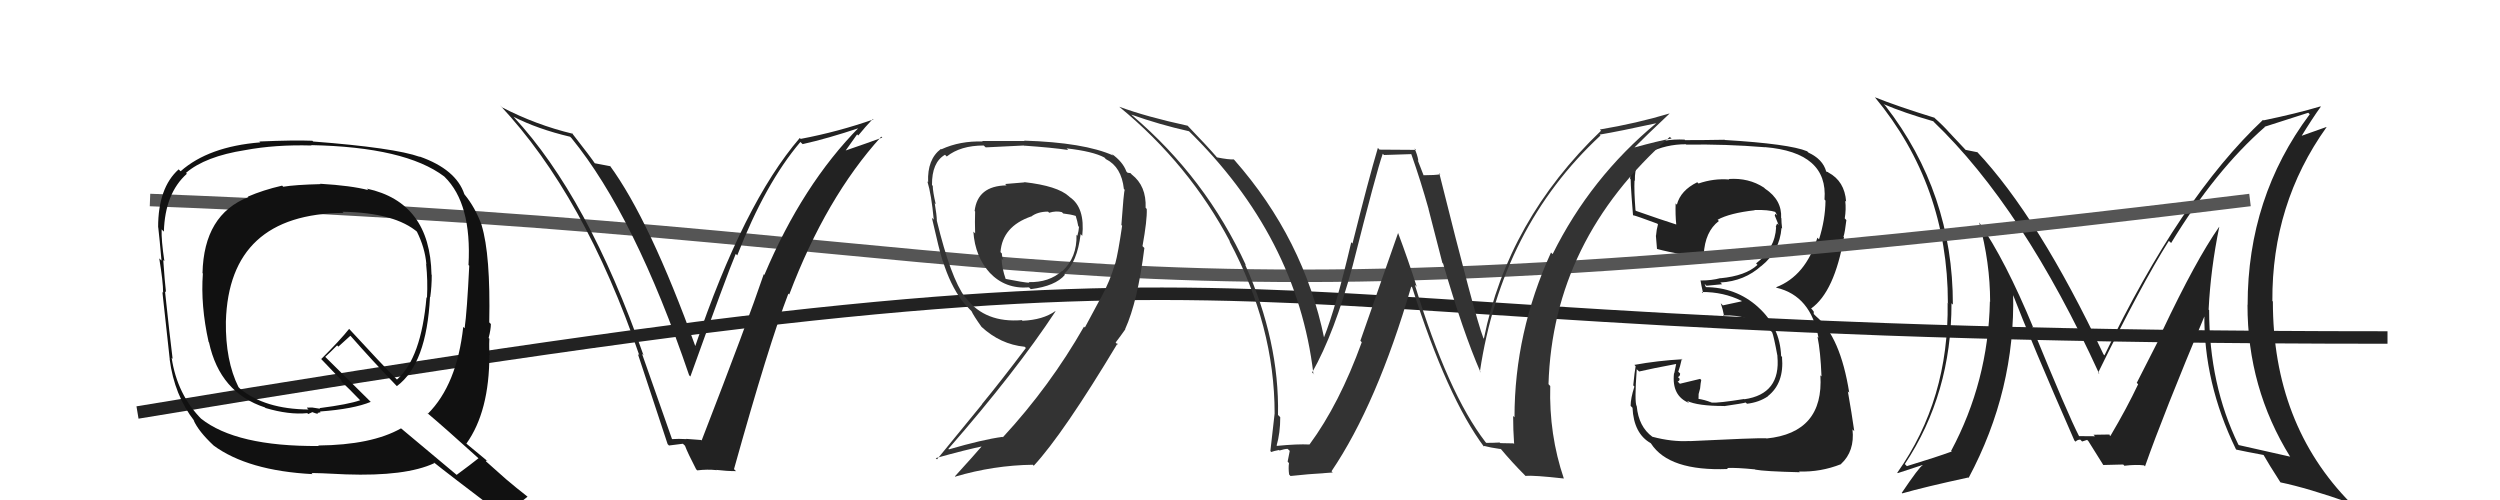
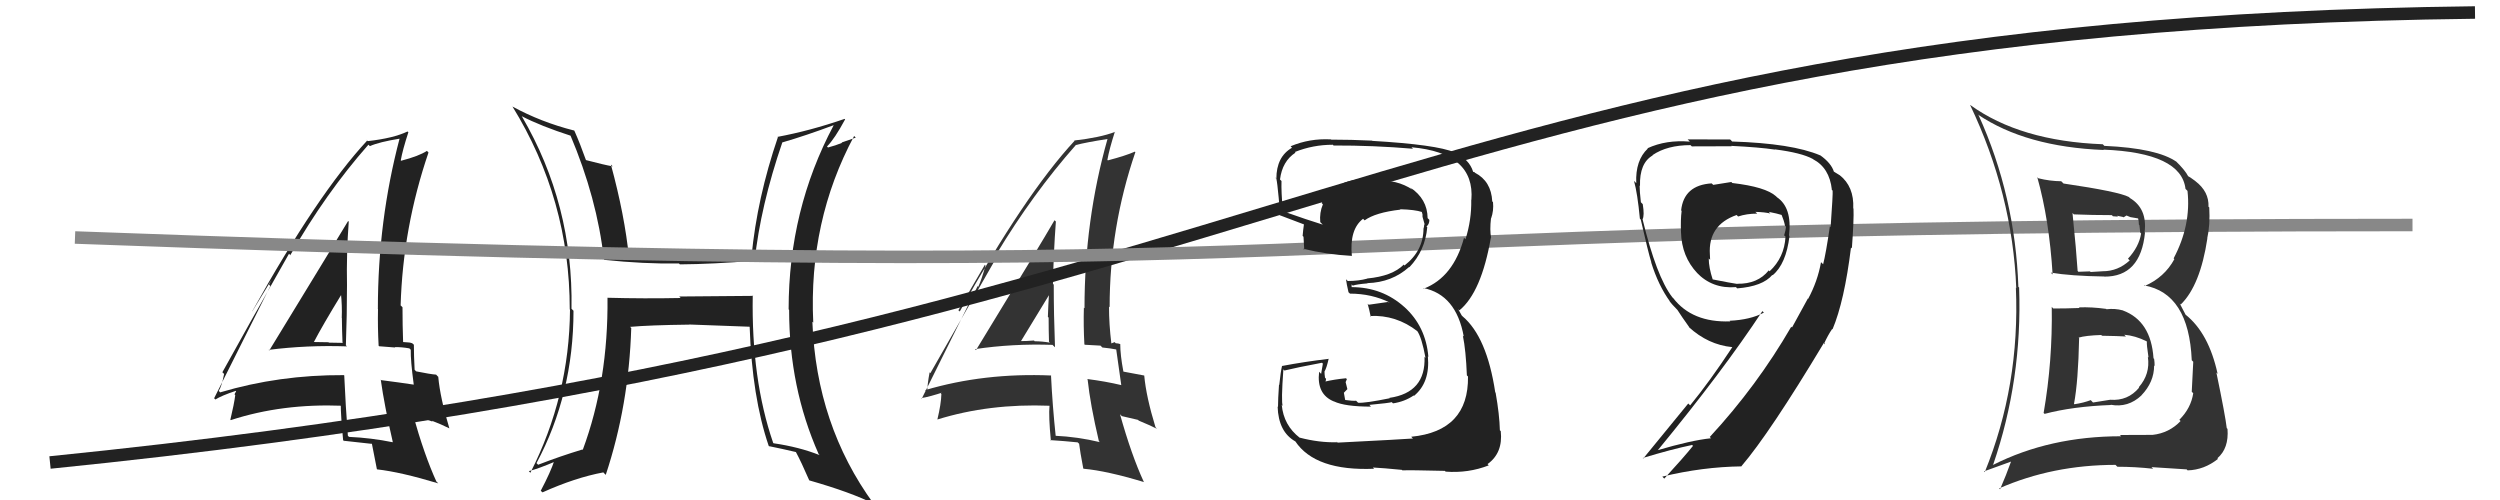
<svg xmlns="http://www.w3.org/2000/svg" width="200" height="40" viewBox="0,0,200,40">
-   <path fill="#222" d="M135.29 35.41L135.32 35.44L135.16 35.28Q133.76 35.36 132.19 34.94L132.34 35.08L132.20 34.95Q131.09 34.14 130.94 32.50L130.84 32.40L130.93 32.49Q130.75 32.16 130.94 29.53L130.98 29.58L131.13 29.72Q132.11 29.49 134.13 29.11L134.10 29.08L133.94 29.87L133.92 29.86Q133.72 31.67 135.13 32.24L134.98 32.09L134.96 32.07Q135.82 32.48 137.92 32.48L137.90 32.46L137.93 32.49Q139.46 32.27 139.65 32.20L139.74 32.28L139.76 32.30Q140.72 32.19 141.44 31.70L141.35 31.60L141.43 31.69Q142.75 30.65 142.56 28.56L142.63 28.62L142.49 28.48Q142.40 26.15 140.66 24.58L140.70 24.62L140.63 24.55Q138.87 22.97 136.40 22.97L136.51 23.08L136.37 22.71L136.52 22.86Q136.90 22.82 137.77 22.74L137.68 22.65L137.63 22.60Q139.55 22.50 140.92 21.26L141.00 21.34L140.92 21.27Q142.37 20.10 142.52 18.24L142.48 18.20L142.57 18.28Q142.51 17.80 142.51 17.46L142.66 17.62L142.49 17.44Q142.57 16.00 141.20 15.09L141.18 15.07L141.12 15.01Q139.90 14.21 138.30 14.32L138.33 14.35L138.33 14.36Q137.10 14.26 135.88 14.68L135.96 14.76L135.78 14.58Q134.45 15.23 134.15 16.37L134.21 16.44L134.05 16.27Q134.02 17.20 134.10 17.96L133.97 17.83L134.10 17.96Q132.93 17.59 130.88 16.87L130.91 16.90L130.84 16.83Q130.72 15.27 130.76 14.43L130.74 14.42L130.79 14.47Q130.75 12.79 131.82 12.10L131.92 12.21L131.93 12.22Q133.27 11.54 134.87 11.54L134.99 11.66L134.90 11.57Q138.05 11.52 141.21 11.78L141.20 11.78L141.19 11.77Q146.26 12.19 145.96 15.96L145.97 15.97L146.04 16.05Q146.02 17.59 145.52 19.15L145.35 18.97L145.39 19.02Q144.45 22.07 142.09 22.98L142.09 22.99L142.13 23.02Q144.87 23.67 145.48 27.02L145.44 26.98L145.40 26.94Q145.64 28.10 145.72 30.11L145.68 30.08L145.63 30.02Q145.92 34.62 141.32 35.08L141.20 34.96L141.30 35.06Q140.47 35.03 135.17 35.29ZM140.35 37.50L140.50 37.65L140.42 37.57Q141.13 37.71 143.98 37.78L143.86 37.66L143.92 37.72Q145.65 37.78 147.29 37.13L147.26 37.10L147.28 37.12Q148.39 36.10 148.20 34.35L148.37 34.52L148.34 34.49Q148.14 33.07 147.83 31.32L147.80 31.28L147.94 31.42Q147.23 26.94 145.29 25.31L145.10 25.12L145.10 24.93L144.98 24.77L144.89 24.68Q146.76 23.35 147.52 18.97L147.51 18.97L147.48 18.94Q147.60 18.56 147.71 17.61L147.63 17.52L147.58 17.47Q147.70 16.75 147.62 16.06L147.64 16.08L147.69 16.13Q147.57 14.49 146.27 13.80L146.21 13.75L146.15 13.76L146.09 13.70Q145.82 12.74 144.68 12.21L144.68 12.21L144.57 12.10Q143.14 11.51 138.00 11.20L138.02 11.23L137.97 11.18Q136.40 11.21 134.80 11.21L134.66 11.07L134.77 11.17Q133.08 11.08 131.56 11.73L131.64 11.81L131.68 11.85Q130.41 12.56 130.41 14.31L130.38 14.28L130.49 14.39Q130.37 13.86 130.64 17.21L130.71 17.28L130.66 17.22Q130.94 17.28 132.58 17.89L132.69 18.00L132.64 17.94Q132.52 18.36 132.48 18.86L132.52 18.89L132.47 18.84Q132.52 19.39 132.56 19.92L132.57 19.93L132.54 19.91Q134.47 20.43 136.49 20.54L136.42 20.47L136.30 20.36Q136.40 18.52 137.51 17.68L137.34 17.51L137.41 17.58Q138.36 17.05 140.38 16.82L140.30 16.73L140.36 16.80Q141.47 16.77 142.05 16.96L142.08 17.00L141.98 16.90Q142.13 17.12 142.17 17.24L142.03 17.10L141.98 17.24L142.29 18.00L142.17 17.88Q142.10 18.01 142.06 18.16L142.25 18.35L142.09 18.18Q142.01 19.89 140.49 21.07L140.51 21.10L140.60 21.19Q139.65 22.07 137.64 22.26L137.66 22.28L137.63 22.25Q136.94 22.44 136.06 22.44L136.06 22.44L136.04 22.42Q136.09 22.78 136.25 23.46L136.19 23.40L136.15 23.36Q137.88 23.35 139.33 24.07L139.35 24.09L139.27 24.12L137.83 24.43L137.66 24.26Q137.83 24.74 137.94 25.35L137.86 25.26L137.84 25.24Q139.93 25.13 141.65 26.46L141.81 26.62L141.77 26.58Q141.90 26.87 142.20 28.50L142.22 28.52L142.19 28.49Q142.48 31.52 139.55 31.94L139.43 31.83L139.53 31.92Q137.49 32.25 136.92 32.21L136.78 32.06L136.92 32.20Q136.35 31.97 135.81 31.90L135.88 31.96L135.89 31.52L136.01 31.07L136.05 30.69L136.10 30.40L136.01 30.31Q135.19 30.51 134.39 30.70L134.37 30.68L134.21 30.52Q134.37 30.49 134.37 30.30L134.19 30.12L134.23 30.16Q134.41 30.11 134.41 29.88L134.33 29.80L134.26 29.74Q134.39 29.41 134.55 28.69L134.55 28.70L134.60 28.74Q132.61 28.85 130.75 29.19L130.78 29.22L130.85 29.30Q130.77 29.71 130.66 30.83L130.70 30.87L130.75 30.93Q130.45 31.86 130.45 32.47L130.52 32.54L130.60 32.62Q130.70 34.70 132.07 35.46L131.94 35.33L132.08 35.48Q133.52 37.71 138.24 37.52L138.29 37.57L138.16 37.44Q138.88 37.40 140.40 37.55Z" />
-   <path d="M11 33 C113 16,87 27,191 27" stroke="#222" fill="none" />
-   <path fill="#222" d="M177.46 18.08L177.47 18.09L177.53 18.15Q175.67 20.81 173.00 26.45L173.05 26.49L170.94 30.63L171.05 30.74Q170.16 32.63 168.83 34.88L168.76 34.81L168.74 34.79Q169.16 34.74 167.48 34.78L167.64 34.94L167.60 34.90Q167.58 34.89 166.33 34.89L166.37 34.93L166.32 34.88Q165.48 33.28 162.55 26.12L162.63 26.20L162.68 26.25Q160.42 20.79 158.33 17.79L158.29 17.75L158.33 17.79Q159.21 20.99 159.21 24.15L159.14 24.09L159.19 24.14Q159.06 30.52 156.09 36.07L156.13 36.11L156.14 36.12Q154.91 36.57 152.55 37.29L152.42 37.16L152.39 37.12Q156.12 31.50 156.12 24.26L156.22 24.36L156.23 24.37Q156.24 15.43 150.83 8.46L150.66 8.30L150.71 8.34Q152.30 9.02 154.66 9.70L154.77 9.81L154.66 9.71Q161.86 16.60 167.95 29.93L167.83 29.80L167.85 29.82Q171.30 22.77 173.51 19.27L173.69 19.44L173.69 19.44Q177.23 13.62 181.19 10.16L181.20 10.17L181.17 10.14Q182.30 9.78 184.66 9.02L184.73 9.09L184.78 9.14Q179.81 15.78 179.81 24.39L179.68 24.26L179.80 24.38Q179.79 31.03 183.22 36.55L183.11 36.44L183.20 36.53Q181.86 36.22 179.12 35.61L179.16 35.65L179.07 35.57Q176.73 30.78 176.73 24.81L176.82 24.90L176.69 24.77Q176.85 21.51 177.54 18.16ZM178.96 36.02L178.93 36.00L178.91 35.97Q179.64 36.13 181.09 36.40L181.15 36.46L181.08 36.39Q181.48 37.10 182.43 38.58L182.39 38.53L182.44 38.59Q184.61 39.04 188.07 40.26L188.14 40.32L188.06 40.25Q181.83 33.94 181.83 24.12L181.83 24.12L181.79 24.08Q181.74 16.31 186.12 10.18L186.11 10.16L183.97 10.92L184.05 11.00Q185.02 9.42 185.66 8.54L185.67 8.55L185.64 8.51Q183.70 9.09 181.08 9.63L181.16 9.70L181.04 9.59Q174.41 15.82 168.36 28.42L168.37 28.44L168.28 28.35Q163.08 17.36 158.13 12.11L158.28 12.26L158.20 12.18Q157.82 12.11 157.25 11.99L157.23 11.97L155.98 10.64L155.96 10.62Q155.46 10.05 154.77 9.44L154.68 9.35L154.76 9.42Q151.78 8.50 149.99 7.78L149.92 7.70L149.99 7.78Q155.83 14.83 155.83 24.23L155.95 24.36L155.81 24.22Q155.93 31.96 151.78 37.82L151.82 37.85L151.82 37.85Q152.50 37.62 153.80 37.20L153.66 37.07L153.81 37.22Q153.55 37.34 152.14 39.43L152.14 39.43L152.18 39.47Q153.96 38.96 157.46 38.20L157.48 38.22L157.49 38.23Q161.24 31.21 161.05 23.44L161.09 23.48L160.94 23.33Q162.49 27.36 165.95 35.24L166.00 35.29L166.05 35.33Q166.19 35.17 166.42 35.17L166.57 35.32L166.97 35.19L167.07 35.29Q167.47 35.91 168.27 37.21L168.18 37.12L168.26 37.20Q169.86 37.16 169.86 37.16L169.85 37.15L169.95 37.26Q170.88 37.15 171.53 37.23L171.45 37.15L171.60 37.31Q173.06 33.16 176.41 25.17L176.48 25.24L176.35 25.12Q176.28 30.60 178.87 35.93Z" />
-   <path d="M12 16 C90 19,82 28,180 16" stroke="#555" fill="none" />
-   <path fill="#333" d="M82.09 14.72L81.96 14.59L80.41 14.72L80.52 14.83Q78.20 14.87 77.97 16.88L77.87 16.78L78.01 16.92Q77.98 17.69 78.01 18.68L78.00 18.66L77.87 18.53Q78.00 20.56 79.25 21.90L79.23 21.88L79.17 21.81Q80.42 23.14 82.32 22.99L82.42 23.09L82.47 23.13Q84.43 22.89 85.20 21.98L85.28 22.06L85.13 21.91Q86.18 20.98 86.45 18.73L86.50 18.78L86.58 18.87Q86.82 16.60 85.57 15.76L85.63 15.82L85.52 15.71Q84.60 14.87 81.94 14.57ZM87.99 23.82L88.04 23.87L86.79 26.20L86.72 26.13Q84.00 30.90 80.23 34.98L80.37 35.12L80.20 34.95Q78.62 35.16 75.91 35.95L76.04 36.08L75.87 35.91Q81.28 29.71 84.44 24.91L84.45 24.92L84.42 24.89Q83.44 25.59 81.80 25.66L81.81 25.67L81.75 25.61Q78.83 25.85 77.30 23.87L77.22 23.78L77.20 23.77Q76.06 22.24 74.95 17.67L74.88 17.60L74.95 17.67Q74.94 17.20 74.78 16.27L74.75 16.23L74.86 16.34Q74.62 15.32 74.62 14.86L74.58 14.83L74.56 14.80Q74.54 12.99 75.60 12.38L75.70 12.48L75.74 12.52Q76.84 11.64 78.70 11.64L78.80 11.74L78.86 11.79Q81.91 11.64 81.91 11.64L82.02 11.75L81.91 11.65Q84.20 11.81 85.46 12.00L85.34 11.88L85.33 11.87Q87.44 12.11 88.35 12.60L88.48 12.74L88.49 12.74Q89.72 13.36 89.91 15.12L89.95 15.16L89.98 15.18Q89.90 15.33 89.71 18.00L89.79 18.08L89.77 18.06Q89.45 20.25 89.22 21.09L89.11 20.98L89.21 21.08Q88.81 22.47 88.05 23.88ZM90.03 26.35L89.88 26.20L90.01 26.33Q91.01 24.14 91.55 19.84L91.46 19.75L91.40 19.69Q91.78 17.60 91.74 16.72L91.66 16.63L91.65 16.63Q91.72 14.87 90.54 13.96L90.44 13.85L90.21 13.82L90.11 13.72Q89.83 12.94 88.91 12.29L89.02 12.40L89.06 12.44Q86.73 11.40 81.93 11.25L81.91 11.23L81.96 11.28Q81.01 11.28 78.57 11.28L78.58 11.28L78.62 11.32Q76.80 11.26 75.32 11.94L75.31 11.94L75.28 11.91Q74.17 12.74 74.25 14.57L74.32 14.64L74.19 14.51Q74.51 15.55 74.70 17.57L74.66 17.53L74.55 17.42Q75.14 20.03 75.41 20.87L75.54 21.00L75.43 20.89Q76.01 22.76 76.96 24.06L77.03 24.13L76.95 24.04Q77.19 24.36 77.57 24.74L77.70 24.87L77.72 24.89Q77.88 25.25 78.53 26.16L78.54 26.17L78.50 26.13Q80.03 27.55 81.97 27.74L81.97 27.74L82.07 27.84Q80.11 30.44 78.55 32.34L78.56 32.35L74.96 36.75L74.86 36.65Q77.20 35.99 78.84 35.65L78.88 35.69L78.71 35.51Q77.95 36.40 76.39 38.11L76.43 38.15L76.42 38.13Q79.50 37.22 82.63 37.18L82.65 37.21L82.70 37.26Q85.06 34.71 89.40 27.48L89.43 27.50L89.43 27.58L89.25 27.40Q89.68 26.84 90.02 26.35ZM83.94 17.02L83.87 16.95L83.93 17.02Q84.49 16.85 84.95 16.97L85.10 17.12L85.06 17.08Q85.67 17.15 86.05 17.27L86.04 17.26L86.06 17.28Q86.19 17.68 86.26 18.09L86.25 18.08L86.32 18.15Q86.30 18.48 86.19 18.86L86.20 18.87L86.12 18.79Q86.17 20.59 84.99 21.69L84.99 21.69L84.97 21.67Q83.93 22.61 82.29 22.57L82.39 22.67L82.34 22.62Q81.90 22.60 80.38 22.30L80.41 22.33L80.48 22.40Q80.13 21.40 80.13 20.67L80.24 20.79L80.27 20.82Q80.15 20.51 80.15 20.28L80.14 20.27L80.04 20.17Q80.19 18.12 82.48 17.32L82.49 17.33L82.49 17.33Q83.01 16.93 83.84 16.93Z" />
-   <path fill="#111" d="M25.57 14.66L25.59 14.68L25.64 14.73Q23.60 14.78 22.65 14.94L22.68 14.96L22.57 14.85Q21.05 15.20 19.83 15.73L19.79 15.69L19.87 15.77Q16.31 17.16 16.20 21.85L16.13 21.77L16.23 21.88Q16.04 24.43 16.69 27.36L16.79 27.46L16.72 27.39Q17.59 31.42 21.21 32.60L21.15 32.55L21.24 32.64Q23.13 33.20 24.58 33.05L24.66 33.12L24.97 32.98L24.95 32.96Q25.26 33.08 25.46 33.12L25.36 33.02L25.38 33.04Q25.50 33.01 25.65 32.98L25.63 32.96L25.60 32.92Q28.29 32.72 29.66 32.15L29.75 32.24L26.07 28.60L26.02 28.55Q26.36 28.24 26.97 27.63L27.07 27.73L28.03 26.86L28.08 26.91Q29.71 28.77 31.69 30.83L31.73 30.87L31.75 30.89Q34.13 29.12 34.40 23.75L34.45 23.80L34.42 23.77Q34.54 22.91 34.54 21.99L34.43 21.88L34.52 21.97Q34.41 16.19 29.35 15.09L29.34 15.08L29.47 15.21Q28.12 14.85 25.61 14.70ZM38.34 36.72L38.29 36.66L38.28 36.66Q37.71 37.12 36.53 37.99L36.52 37.98L32.11 34.29L32.08 34.27Q29.73 35.60 25.46 35.64L25.47 35.65L25.50 35.68Q18.89 35.73 16.07 33.48L16.14 33.55L16.15 33.56Q14.18 31.59 13.73 28.62L13.79 28.69L13.81 28.71Q13.58 26.88 13.20 23.30L13.18 23.28L13.28 23.38Q13.18 22.55 13.06 20.80L13.04 20.78L13.15 20.89Q12.90 19.23 12.93 18.35L12.97 18.39L13.11 18.53Q13.20 15.46 14.95 13.90L14.85 13.80L14.88 13.83Q16.42 12.51 19.61 12.01L19.65 12.05L19.61 12.01Q22.02 11.56 24.91 11.64L25.02 11.75L24.89 11.61Q32.42 11.76 35.54 14.12L35.68 14.26L35.57 14.15Q37.75 16.29 37.48 21.20L37.51 21.23L37.54 21.26Q37.36 24.93 37.17 26.26L37.12 26.21L37.06 26.15Q36.55 30.78 34.23 33.10L34.13 33.00L34.12 32.99Q35.57 34.21 38.31 36.69ZM33.47 12.43L33.43 12.39L33.59 12.55Q31.56 11.82 25.05 11.32L25.04 11.31L24.99 11.26Q23.52 11.20 20.74 11.32L20.77 11.34L20.82 11.39Q16.69 11.72 14.45 13.70L14.30 13.56L14.29 13.55Q12.65 15.02 12.65 18.18L12.75 18.28L12.66 18.19Q12.77 19.14 12.92 20.85L12.88 20.81L12.74 20.67Q13.05 22.54 13.05 23.42L12.96 23.33L12.99 23.35Q13.20 25.17 13.58 28.75L13.56 28.73L13.57 28.73Q13.95 31.63 15.55 33.68L15.36 33.49L15.49 33.62Q15.88 34.51 17.10 35.65L17.10 35.65L17.07 35.63Q19.83 37.66 25.01 37.93L24.84 37.76L24.92 37.84Q25.26 37.83 27.66 37.95L27.62 37.91L27.65 37.95Q32.47 38.12 34.75 37.05L34.78 37.08L34.68 36.97Q35.68 37.78 40.40 41.36L40.41 41.38L40.31 41.28Q40.91 40.73 42.20 39.74L42.26 39.79L42.16 39.70Q41.29 39.02 40.49 38.34L40.59 38.43L38.87 36.90L38.94 36.82L39.04 36.92Q38.46 36.45 37.24 35.43L37.25 35.43L37.31 35.49Q39.15 32.92 39.15 28.39L39.15 28.39L39.18 28.42Q39.11 27.93 39.15 27.09L39.26 27.21L39.09 27.04Q39.27 26.34 39.27 25.92L39.19 25.84L39.14 25.79Q39.25 20.38 38.53 18.02L38.47 17.97L38.54 18.03Q38.03 16.61 37.15 15.54L37.33 15.72L37.15 15.54Q36.49 13.55 33.56 12.52ZM27.45 17.00L27.41 16.95L27.40 16.94Q31.62 17.01 33.45 18.61L33.43 18.60L33.33 18.49Q34.00 19.81 34.11 21.14L33.99 21.02L34.09 21.13Q34.23 22.44 34.16 23.81L34.17 23.83L34.12 23.78Q33.70 28.65 31.76 30.36L31.72 30.32L31.82 30.43Q30.46 29.06 27.94 26.32L28.05 26.42L27.93 26.31Q27.26 27.16 25.70 28.72L25.62 28.64L25.54 28.56Q26.13 29.19 27.27 30.37L27.30 30.39L27.32 30.53L27.26 30.47Q27.90 31.07 28.93 32.14L28.78 31.99L28.81 32.02Q27.88 32.35 25.56 32.65L25.61 32.70L24.97 32.60L24.56 32.61L24.56 32.64L24.68 32.76Q21.18 32.73 19.20 31.09L19.20 31.09L19.08 30.97Q18.03 28.86 18.07 25.73L18.24 25.90L18.07 25.73Q18.32 17.11 27.49 17.03Z" />
-   <path fill="#222" d="M53.75 35.14L53.78 35.18L51.36 28.30L51.48 28.42Q47.04 15.76 41.10 9.36L41.00 9.27L41.06 9.33Q43.02 10.33 45.61 10.94L45.69 11.02L45.72 11.05Q50.79 17.27 55.13 30.02L55.26 30.15L55.23 30.12Q58.18 21.91 58.86 20.31L58.89 20.34L58.98 20.43Q61.22 14.67 64.03 11.36L64.18 11.50L64.21 11.53Q66.20 11.09 68.82 10.21L68.75 10.14L68.76 10.15Q64.20 14.76 61.15 21.99L61.25 22.09L61.10 21.94Q59.82 25.72 56.13 35.24L56.15 35.26L56.09 35.20Q55.46 35.15 54.89 35.11L54.89 35.11L54.91 35.13Q54.30 35.09 53.73 35.13ZM58.89 37.70L58.81 37.62L58.72 37.53Q61.51 27.53 63.07 23.49L63.19 23.61L63.14 23.56Q66.08 15.80 70.50 10.93L70.61 11.04L70.57 11.01Q69.55 11.39 67.45 12.11L67.54 12.20L68.57 10.75L68.66 10.84Q69.22 10.15 69.83 9.51L69.83 9.51L69.88 9.55Q67.06 10.54 64.06 11.11L63.99 11.05L63.98 11.04Q59.49 16.26 55.61 27.72L55.79 27.89L55.65 27.76Q51.98 17.61 48.78 13.24L48.87 13.33L48.84 13.30Q48.46 13.22 47.58 13.06L47.51 12.99L47.61 13.10Q47.32 12.65 45.72 10.60L45.73 10.61L45.82 10.70Q42.87 9.99 40.17 8.59L40.07 8.49L39.99 8.41Q46.77 15.64 51.15 28.44L51.07 28.35L51.03 28.32Q52.23 31.95 53.41 35.53L53.57 35.69L53.52 35.64Q53.79 35.61 54.63 35.50L54.79 35.65L54.80 35.66Q55.00 36.21 55.69 37.54L55.74 37.59L55.78 37.63Q56.59 37.53 57.31 37.61L57.37 37.66L57.30 37.59Q58.12 37.69 58.88 37.69Z" />
-   <path fill="#333" d="M118.76 35.28L118.77 35.30L118.82 35.34Q115.82 31.43 113.19 22.79L113.22 22.82L113.34 22.94Q112.64 20.75 111.84 18.62L111.85 18.63L108.83 27.26L108.94 27.38Q107.15 32.32 104.76 35.56L104.61 35.42L104.76 35.56Q103.80 35.51 102.16 35.67L102.27 35.78L102.13 35.64Q102.42 34.64 102.42 33.38L102.31 33.26L102.24 33.20Q102.36 27.30 99.61 21.17L99.60 21.15L99.68 21.23Q96.47 14.25 90.61 9.26L90.62 9.28L90.51 9.17Q92.76 9.97 95.12 10.50L95.13 10.51L95.01 10.39Q103.77 18.93 105.07 29.89L105.17 30.00L104.97 29.80Q106.76 26.64 108.21 21.27L108.24 21.30L108.21 21.27Q110.12 13.71 110.62 12.30L110.72 12.40L112.89 12.33L112.91 12.35Q113.64 14.41 114.29 16.73L114.28 16.72L115.39 21.03L115.45 21.09Q117.04 26.57 118.45 29.80L118.39 29.74L118.39 29.74Q120.12 18.19 128.04 10.84L128.04 10.84L127.97 10.77Q129.57 10.50 132.54 9.85L132.56 9.88L132.52 9.84Q127.25 14.20 124.21 20.33L124.21 20.33L124.08 20.20Q121.16 26.61 121.16 33.38L121.16 33.38L121.05 33.28Q121.05 34.38 121.13 35.52L121.08 35.47L120.03 35.45L119.97 35.40Q119.47 35.43 118.90 35.43ZM125.03 38.20L125.05 38.23L125.11 38.29Q123.91 34.76 124.02 30.88L123.95 30.81L123.88 30.73Q124.23 19.21 133.59 10.95L133.67 11.03L133.73 11.08Q132.72 11.26 130.78 11.79L130.82 11.83L130.77 11.78Q131.66 10.88 133.56 9.09L133.65 9.18L133.55 9.08Q130.92 9.87 127.99 10.36L128.12 10.50L128.08 10.46Q120.62 17.61 118.71 27.09L118.66 27.04L118.67 27.05Q118.00 25.31 115.14 13.85L115.25 13.96L115.23 13.94Q114.81 14.02 113.86 14.02L113.90 14.06L113.42 12.82L113.47 12.86Q113.39 12.37 113.16 11.87L113.28 11.99L110.36 11.97L110.23 11.83Q109.48 14.36 108.20 19.48L108.10 19.38L108.10 19.38Q106.89 24.56 105.90 27.04L105.96 27.09L105.94 27.08Q104.31 19.12 98.75 12.80L98.78 12.83L98.70 12.75Q98.31 12.78 97.36 12.59L97.41 12.64L97.34 12.57Q96.63 11.74 95.06 10.11L95.00 10.04L95.02 10.06Q91.71 9.34 89.54 8.54L89.46 8.46L89.55 8.55Q95.14 13.15 98.41 19.35L98.51 19.45L98.35 19.29Q101.97 26.07 101.97 33.08L101.83 32.94L101.97 33.08Q101.82 34.48 101.63 36.08L101.67 36.13L101.70 36.16Q101.86 36.09 102.32 36.00L102.43 36.10L102.36 36.04Q102.78 35.91 103.01 35.91L103.18 36.07L103.01 36.93L103.12 37.05Q103.06 37.44 103.13 37.97L103.14 37.97L103.24 38.08Q104.33 37.95 106.61 37.80L106.61 37.79L106.52 37.70Q110.16 32.32 112.90 22.92L113.03 23.05L112.97 22.98Q115.78 31.82 118.75 35.78L118.64 35.66L118.64 35.66Q119.25 35.81 120.08 35.93L119.97 35.82L120.01 35.85Q120.95 36.98 122.01 38.04L122.00 38.04L122.03 38.07Q122.70 38.01 125.10 38.28Z" />
+   <path fill="#222" d="M21.41 27.92L21.55 28.05L21.49 27.99Q24.56 27.60 27.76 27.71L27.66 27.62L27.67 27.63Q27.76 25.20 27.76 22.80L27.60 22.65L27.76 22.81Q27.71 20.28 27.90 17.73L27.83 17.66L27.85 17.68Q26.75 19.51 21.54 28.04ZM31.43 35.38L31.35 35.31L31.42 35.38Q29.71 35.03 27.92 34.95L27.87 34.90L27.83 34.86Q27.65 32.52 27.54 30.05L27.61 30.12L27.51 30.01Q22.34 29.98 17.61 31.39L17.51 31.28L17.50 31.27Q17.74 30.90 17.93 29.91L17.88 29.87L17.79 29.78Q19.55 26.58 23.12 20.30L23.30 20.48L23.23 20.40Q26.05 15.46 29.47 11.58L29.47 11.57L29.59 11.69Q30.32 11.36 31.99 11.09L32.15 11.24L31.97 11.07Q30.23 17.66 30.23 24.70L30.19 24.66L30.24 24.72Q30.21 26.17 30.29 27.66L30.33 27.70L31.61 27.80L31.59 27.77Q32.14 27.76 32.75 27.87L32.83 27.95L32.86 27.98Q32.84 28.83 33.10 30.77L33.05 30.73L33.10 30.77Q31.98 30.60 30.49 30.41L30.41 30.32L30.46 30.37Q30.75 32.45 31.43 35.39ZM33.06 27.53L33.04 27.52L32.98 27.46Q32.80 27.39 32.61 27.39L32.61 27.39L32.20 27.36L32.25 27.41Q32.20 25.99 32.20 24.58L32.07 24.45L32.05 24.44Q32.23 18.21 34.28 12.20L34.17 12.09L34.15 12.07Q33.54 12.48 32.09 12.86L32.03 12.80L32.06 12.83Q32.21 11.99 32.67 10.58L32.63 10.54L32.60 10.52Q31.47 11.06 29.42 11.29L29.26 11.13L29.37 11.25Q25.40 15.53 20.18 24.90L20.19 24.90L22.36 21.33L22.34 21.30Q21.79 22.20 21.52 22.77L21.63 22.88L17.13 31.86L17.23 31.96Q17.72 31.65 18.86 31.27L18.89 31.30L18.76 31.54L18.82 31.61Q18.73 32.32 18.43 33.57L18.38 33.52L18.46 33.61Q22.57 32.27 27.40 32.46L27.28 32.34L27.26 32.32Q27.26 33.23 27.45 35.21L27.59 35.35L27.49 35.26Q28.70 35.39 29.76 35.51L29.61 35.35L29.75 35.49Q29.89 36.16 30.15 37.53L30.03 37.41L30.17 37.55Q32.05 37.76 35.06 38.67L34.99 38.60L34.91 38.52Q33.95 36.42 33.03 33.14L33.09 33.20L34.61 33.73L34.55 33.66Q35.27 33.93 35.95 34.27L35.82 34.14L35.95 34.27Q35.21 31.82 35.06 30.14L35.02 30.11L34.89 29.97Q34.44 29.94 33.30 29.71L33.27 29.69L33.17 29.58Q33.11 28.46 33.11 27.58ZM25.00 27.32L25.06 27.38L25.09 27.40Q25.79 26.05 27.35 23.50L27.44 23.59L27.27 23.42Q27.38 24.48 27.34 25.43L27.38 25.47L27.35 25.44Q27.36 26.44 27.40 27.39L27.27 27.27L27.44 27.43Q26.88 27.41 26.31 27.41L26.25 27.35L26.28 27.38Q25.66 27.36 25.05 27.36Z" />
+   <path fill="#333" d="M77.97 27.90L78.11 28.04L78.00 27.93Q81.01 27.48 84.21 27.59L84.23 27.62L84.40 27.78Q84.30 25.17 84.30 22.77L84.19 22.67L84.24 22.71Q84.28 20.28 84.47 17.73L84.44 17.69L84.36 17.62Q83.29 19.48 78.08 28.01ZM87.93 35.31L87.97 35.35L87.99 35.37Q86.19 34.94 84.40 34.86L84.50 34.96L84.46 34.92Q84.20 32.49 84.08 30.02L84.10 30.03L84.10 30.04Q78.73 29.81 74.01 31.21L74.03 31.23L74.18 31.39Q74.18 30.77 74.37 29.78L74.39 29.81L74.43 29.85Q76.24 26.70 79.82 20.42L79.77 20.37L79.72 20.32Q82.64 15.48 86.07 11.60L86.14 11.67L86.07 11.60Q86.92 11.38 88.60 11.12L88.69 11.22L88.60 11.12Q86.76 17.62 86.76 24.66L86.76 24.66L86.71 24.62Q86.67 26.06 86.75 27.54L86.78 27.58L88.04 27.65L88.19 27.80Q88.82 27.86 89.43 27.98L89.43 27.98L89.28 27.83Q89.43 28.86 89.70 30.80L89.68 30.78L89.71 30.81Q88.46 30.51 86.97 30.32L86.94 30.29L87.01 30.36Q87.22 32.36 87.91 35.29ZM89.51 27.41L89.68 27.58L89.63 27.53Q89.45 27.46 89.26 27.46L89.17 27.37L88.89 27.48L88.91 27.49Q88.72 25.94 88.72 24.53L88.80 24.61L88.77 24.58Q88.77 18.19 90.83 12.17L90.77 12.11L90.79 12.13Q90.08 12.45 88.63 12.83L88.54 12.74L88.59 12.79Q88.74 11.94 89.19 10.54L89.24 10.59L89.21 10.55Q88.00 11.01 85.94 11.24L85.94 11.24L85.96 11.27Q81.99 15.56 76.78 24.92L76.67 24.82L78.79 21.18L78.84 21.24Q78.53 22.37 78.26 22.94L78.21 22.89L73.74 31.89L73.70 31.85Q74.38 31.74 75.52 31.36L75.48 31.31L75.26 31.48L75.31 31.53Q75.29 32.31 74.99 33.56L74.86 33.43L74.99 33.56Q79.14 32.27 83.97 32.46L83.98 32.46L83.96 32.45Q83.88 33.28 84.07 35.26L84.04 35.23L84.02 35.21Q85.15 35.28 86.22 35.39L86.17 35.35L86.33 35.50Q86.40 36.10 86.66 37.47L86.59 37.40L86.69 37.50Q88.52 37.66 91.53 38.57L91.55 38.59L91.50 38.54Q90.52 36.42 89.60 33.14L89.75 33.29L91.04 33.59L91.10 33.65Q91.88 33.97 92.57 34.31L92.56 34.31L92.44 34.18Q91.69 31.73 91.54 30.05L91.62 30.13L91.53 30.04Q91.02 29.95 89.88 29.73L89.77 29.62L89.87 29.72Q89.62 28.40 89.62 27.52ZM81.52 27.27L81.51 27.26L81.63 27.37Q82.40 26.09 83.96 23.54L83.97 23.55L83.92 23.50Q83.86 24.39 83.83 25.35L83.88 25.40L83.89 25.41Q83.89 26.40 83.92 27.35L83.89 27.31L83.99 27.41Q83.34 27.30 82.77 27.30L82.82 27.35L82.72 27.24Q82.15 27.29 81.54 27.29Z" />
+   <path d="M4 37 C103 27,112 2,198 1" stroke="#222" fill="none" />
+   <path fill="#222" d="M60.34 23.75L60.26 23.67L54.34 23.72L54.45 23.84Q51.54 23.90 48.61 23.82L48.57 23.78L48.60 23.81Q48.67 30.47 46.62 35.99L46.56 35.94L46.59 35.96Q44.80 36.50 43.05 37.18L43.04 37.17L42.92 37.05Q45.88 31.52 45.88 24.86L45.69 24.67L45.72 24.70Q45.87 16.36 41.75 9.31L41.71 9.27L41.73 9.29Q43.24 10.08 45.72 10.88L45.72 10.88L45.61 10.77Q47.77 15.87 48.31 20.74L48.34 20.77L48.36 20.79Q51.47 21.12 54.32 21.08L54.29 21.05L54.39 21.15Q57.03 21.13 60.34 20.86L60.43 20.95L60.37 20.89Q60.84 16.48 62.59 11.38L62.59 11.38L62.60 11.39Q64.43 10.86 66.68 10.02L66.68 10.03L66.69 10.03Q63.09 16.79 63.09 24.74L63.09 24.75L63.13 24.79Q63.13 31.00 65.49 36.32L65.41 36.24L65.57 36.41Q63.94 35.76 61.88 35.46L61.84 35.41L61.85 35.42Q60.10 30.33 60.22 23.63ZM61.56 35.75L61.64 35.83L61.51 35.69Q62.60 35.91 63.70 36.17L63.67 36.14L63.65 36.12Q64.10 36.95 64.74 38.43L64.78 38.46L64.74 38.43Q68.10 39.39 69.89 40.30L69.83 40.24L69.89 40.30Q65.30 34.00 64.99 25.74L65.10 25.84L65.06 25.80Q64.68 17.69 68.33 10.88L68.46 11.01L67.33 11.40L67.36 11.43Q66.85 11.64 66.24 11.80L66.23 11.79L66.16 11.72Q66.77 11.11 67.61 9.55L67.60 9.54L67.57 9.51Q64.82 10.46 62.20 10.95L62.29 11.05L62.23 10.98Q60.57 15.84 60.12 20.52L60.01 20.42L60.16 20.56Q57.63 20.73 55.19 20.73L55.18 20.73L55.10 20.64Q52.69 20.63 50.17 20.47L50.22 20.52L50.32 20.62Q49.98 17.23 48.87 13.16L48.91 13.20L49.02 13.31Q48.33 13.19 46.89 12.81L46.79 12.71L46.87 12.79Q46.41 11.49 45.95 10.46L45.88 10.39L45.92 10.44Q43.28 9.77 40.99 8.52L40.98 8.50L40.99 8.51Q45.58 15.95 45.58 24.75L45.57 24.74L45.60 24.77Q45.55 31.69 42.43 37.82L42.35 37.74L42.31 37.69Q43.09 37.49 44.42 36.92L44.49 36.98L44.35 36.84Q44.06 37.74 43.26 39.26L43.29 39.29L43.40 39.39Q46.02 38.21 48.27 37.79L48.31 37.84L48.46 37.99Q50.31 32.41 50.50 26.24L50.33 26.08L50.40 26.15Q51.94 26.01 55.14 25.97L55.24 26.08L55.13 25.96Q58.12 26.06 60.02 26.14L59.89 26.00L59.97 26.08Q60.16 31.76 61.50 35.68Z" />
+   <path d="M6 19 C115 23,91 18,193 18" stroke="#888" fill="none" />
+   <path fill="#333" d="M164.14 24.55L164.28 24.69L164.14 24.55Q164.21 28.89 163.49 33.04L163.46 33.01L163.57 33.11Q165.79 32.52 168.87 32.40L168.79 32.32L168.85 32.38Q170.25 32.64 171.32 31.63L171.17 31.49L171.31 31.63Q172.33 30.57 172.33 29.24L172.26 29.17L172.37 29.28Q172.37 28.97 172.33 28.71L172.26 28.64L172.28 28.65Q172.08 25.68 169.84 24.84L169.81 24.82L169.82 24.83Q169.20 24.66 168.51 24.74L168.51 24.73L168.49 24.71Q167.34 24.55 166.31 24.59L166.30 24.58L166.36 24.64Q165.29 24.68 164.26 24.68ZM162.92 14.12L163.07 14.27L162.98 14.17Q163.94 17.58 164.21 21.96L164.25 22.00L164.06 21.81Q165.67 22.08 168.33 22.12L168.18 21.97L168.34 22.13Q171.25 22.15 171.60 18.61L171.56 18.57L171.57 18.58Q171.80 16.68 170.39 15.84L170.26 15.71L170.31 15.76Q169.50 15.33 165.08 14.68L165.07 14.67L164.90 14.50Q163.98 14.49 163.06 14.26ZM159.31 37.04L159.35 37.09L159.45 37.18Q161.79 30.39 161.53 23.00L161.52 22.99L161.47 22.95Q161.22 15.69 158.29 9.22L158.26 9.20L158.24 9.17Q162.07 11.75 168.30 12.00L168.46 12.16L168.27 11.97Q174.50 12.22 174.84 15.11L174.99 15.26L175.00 15.28Q175.30 18.01 173.89 20.67L173.92 20.70L173.95 20.73Q173.16 22.19 171.57 22.88L171.55 22.87L171.52 22.83Q175.11 23.46 175.34 28.82L175.32 28.80L175.46 28.94Q175.42 29.93 175.34 31.34L175.46 31.46L175.46 31.45Q175.28 32.65 174.35 33.58L174.49 33.73L174.45 33.68Q173.54 34.64 172.21 34.79L172.05 34.63L172.21 34.79Q170.65 34.80 169.59 34.80L169.56 34.77L169.69 34.90Q163.98 34.90 159.45 37.19ZM172.13 37.38L172.17 37.42L172.12 37.37Q173.06 37.43 174.93 37.55L174.96 37.58L175.01 37.63Q176.34 37.59 177.44 36.71L177.45 36.72L177.39 36.66Q178.32 35.87 178.20 34.31L178.10 34.21L178.14 34.25Q178.03 33.27 177.31 29.80L177.34 29.84L177.41 29.91Q176.70 26.64 174.83 25.16L174.84 25.16L174.38 24.28L174.46 24.36Q176.02 22.84 176.59 19.07L176.63 19.11L176.58 19.06Q176.82 18.00 176.74 16.59L176.76 16.61L176.68 16.54Q176.73 15.33 175.63 14.49L175.57 14.44L175.58 14.45Q175.15 14.13 175.04 14.09L175.03 14.09L175.07 14.13Q174.81 13.60 173.97 12.80L174.03 12.86L174.13 12.95Q172.58 11.86 168.36 11.67L168.38 11.70L168.22 11.54Q161.62 11.29 157.62 8.40L157.61 8.40L157.60 8.38Q161.00 15.51 161.30 23.05L161.24 22.98L161.27 23.01Q161.60 30.84 158.78 37.77L158.72 37.71L160.93 36.91L160.90 36.88Q160.50 38.00 160.00 39.15L160.00 39.14L159.93 39.07Q164.22 37.19 169.24 37.19L169.37 37.32L169.39 37.34Q170.80 37.34 172.25 37.50ZM170.04 26.88L169.98 26.82L169.94 26.78Q170.81 26.85 171.72 27.30L171.58 27.16L171.75 27.33Q171.72 27.53 171.88 28.60L171.94 28.66L171.83 28.55Q172.03 29.93 171.10 30.98L171.21 31.09L171.13 31.01Q170.23 32.09 168.82 31.98L168.82 31.98L167.44 32.20L167.26 32.01Q166.68 32.23 165.95 32.34L165.92 32.31L165.92 32.31Q166.26 30.51 166.33 27.05L166.22 26.94L166.29 27.01Q166.85 26.84 168.10 26.80L168.16 26.86L168.16 26.86Q169.47 26.88 170.08 26.92ZM168.97 17.23L169.03 17.30L169.44 17.33L169.37 17.26Q169.66 17.32 169.85 17.36L169.88 17.39L170.12 17.24L170.43 17.37L171.08 17.48L171.04 17.44Q171.11 17.67 171.11 17.97L171.15 18.01L171.22 18.61L171.29 18.68Q171.11 19.76 170.24 20.69L170.32 20.78L170.38 20.83Q169.44 21.70 168.22 21.70L168.32 21.80L168.22 21.70Q167.25 21.76 167.25 21.76L167.29 21.80L167.20 21.71Q165.94 21.75 166.28 21.75L166.17 21.63L166.21 21.67Q166.11 20.09 165.80 17.04L165.82 17.06L165.91 17.15Q167.42 17.21 168.94 17.21Z" />
+   <path fill="#222" d="M106.89 35.29L106.96 35.37L106.97 35.38Q105.54 35.42 103.97 35.01L104.06 35.09L103.99 35.03Q102.69 34.03 102.54 32.39L102.56 32.41L102.62 32.47Q102.48 32.18 102.67 29.55L102.76 29.65L102.76 29.64Q103.74 29.40 105.76 29.02L105.83 29.09L105.69 29.91L105.53 29.74Q105.31 31.55 106.72 32.12L106.68 32.08L106.71 32.11Q107.59 32.53 109.69 32.53L109.68 32.53L109.55 32.39Q111.15 32.24 111.34 32.17L111.53 32.36L111.44 32.27Q112.37 32.13 113.09 31.64L113.09 31.63L113.12 31.67Q114.42 30.60 114.23 28.51L114.29 28.57L114.27 28.55Q114.07 26.11 112.34 24.55L112.36 24.56L112.37 24.58Q110.59 22.97 108.12 22.97L108.13 22.98L108.13 22.75L108.22 22.85Q108.54 22.74 109.41 22.67L109.32 22.57L109.40 22.65Q111.36 22.59 112.73 21.36L112.77 21.39L112.75 21.38Q114.02 20.04 114.18 18.18L114.15 18.15L114.12 18.12Q114.35 17.93 114.35 17.59L114.24 17.48L114.21 17.45Q114.19 15.91 112.82 15.00L112.88 15.06L113.00 15.17Q111.75 14.35 110.15 14.46L110.11 14.42L110.00 14.31Q108.75 14.20 107.53 14.62L107.59 14.67L107.61 14.69Q106.05 15.11 105.74 16.26L105.81 16.32L105.83 16.35Q105.55 17.01 105.62 17.77L105.76 17.91L105.82 17.97Q104.67 17.62 102.61 16.89L102.61 16.89L102.63 16.91Q102.49 15.32 102.52 14.48L102.49 14.45L102.40 14.36Q102.58 12.90 103.64 12.21L103.62 12.19L103.59 12.16Q105.03 11.58 106.63 11.58L106.65 11.60L106.68 11.64Q109.88 11.63 113.04 11.90L112.91 11.77L112.92 11.78Q118.01 12.23 117.71 16.00L117.64 15.93L117.70 16.00Q117.73 17.58 117.24 19.14L117.16 19.06L117.12 19.03Q116.27 22.17 113.91 23.09L113.77 22.95L113.86 23.04Q116.49 23.57 117.10 26.92L117.08 26.90L117.03 26.86Q117.27 28.01 117.35 30.03L117.38 30.06L117.44 30.12Q117.50 34.49 112.90 34.94L112.96 35.01L113.04 35.08Q112.30 35.14 107.01 35.41ZM112.14 37.58L112.17 37.60L112.19 37.63Q112.73 37.60 115.59 37.67L115.65 37.73L115.65 37.73Q117.46 37.87 119.10 37.23L118.96 37.08L119.00 37.13Q120.25 36.24 120.06 34.49L120.01 34.44L119.99 34.43Q119.96 33.17 119.65 31.42L119.63 31.39L119.62 31.39Q118.95 26.95 117.01 25.31L116.94 25.24L116.71 24.83L116.65 24.73L116.75 24.83Q118.51 23.39 119.27 19.01L119.14 18.87L119.29 19.03Q119.17 18.41 119.28 17.46L119.27 17.44L119.29 17.47Q119.51 16.85 119.44 16.17L119.35 16.08L119.38 16.11Q119.30 14.50 118.00 13.82L117.93 13.75L117.87 13.76L117.85 13.74Q117.55 12.76 116.41 12.22L116.33 12.15L116.37 12.19Q114.92 11.57 109.78 11.27L109.77 11.25L109.76 11.25Q108.08 11.17 106.49 11.17L106.54 11.23L106.47 11.15Q104.77 11.06 103.25 11.70L103.35 11.81L103.36 11.82Q102.11 12.54 102.11 14.29L102.20 14.39L102.05 14.24Q102.15 13.92 102.42 17.27L102.44 17.29L102.36 17.21Q102.75 17.37 104.39 17.98L104.25 17.85L104.32 17.91Q104.25 18.38 104.21 18.87L104.23 18.89L104.28 18.94Q104.30 19.46 104.34 19.99L104.39 20.04L104.25 19.90Q106.12 20.36 108.13 20.47L108.16 20.50L108.15 20.49Q107.94 18.34 109.05 17.50L109.06 17.52L109.17 17.63Q110.03 17.00 112.04 16.77L111.95 16.67L112.02 16.74Q113.18 16.77 113.76 16.96L113.73 16.93L113.74 16.94Q113.76 17.04 113.80 17.15L113.80 17.16L113.80 17.34L113.98 17.98L113.94 17.94Q113.93 18.12 113.89 18.27L113.92 18.30L113.88 18.26Q113.88 20.06 112.36 21.24L112.20 21.08L112.30 21.17Q111.39 22.09 109.37 22.28L109.38 22.29L109.38 22.29Q108.69 22.48 107.82 22.48L107.71 22.37L107.68 22.34Q107.72 22.69 107.88 23.38L108.00 23.49L107.99 23.49Q109.74 23.49 111.19 24.21L111.19 24.21L111.02 24.16L109.49 24.38L109.41 24.30Q109.54 24.74 109.66 25.35L109.67 25.35L109.59 25.28Q111.69 25.17 113.41 26.51L113.37 26.47L113.37 26.47Q113.74 26.99 114.04 28.63L113.99 28.58L113.96 28.54Q114.08 31.41 111.15 31.83L111.18 31.86L111.18 31.86Q109.22 32.26 108.65 32.22L108.50 32.07L108.49 32.06Q108.17 32.08 107.63 32.00L107.61 31.98L107.51 31.42L107.79 31.13L107.65 30.57L107.75 30.33L107.68 30.26Q106.74 30.35 105.94 30.54L106.05 30.65L105.99 30.59Q106.08 30.49 106.08 30.30L105.98 30.19L106.00 30.21Q105.96 29.94 105.96 29.72L106.12 29.88L105.96 29.72Q106.13 29.44 106.29 28.71L106.23 28.66L106.28 28.71Q104.41 28.93 102.55 29.28L102.44 29.17L102.56 29.29Q102.46 29.68 102.34 30.80L102.35 30.81L102.32 30.78Q102.24 31.94 102.24 32.55L102.23 32.54L102.21 32.52Q102.27 34.56 103.64 35.32L103.63 35.31L103.62 35.30Q105.22 37.70 109.94 37.50L109.93 37.50L109.83 37.40Q110.63 37.44 112.16 37.59Z" />
+   <path fill="#222" d="M138.52 14.57L138.50 14.56L137.06 14.79L136.93 14.67Q134.71 14.81 134.49 16.83L134.54 16.88L134.53 16.87Q134.44 17.58 134.48 18.57L134.45 18.54L134.48 18.57Q134.53 20.53 135.79 21.86L135.70 21.77L135.73 21.80Q136.98 23.12 138.88 22.97L138.95 23.05L138.98 23.07Q141.02 22.91 141.79 21.99L141.74 21.95L141.81 22.02Q142.89 21.12 143.16 18.88L143.15 18.87L143.12 18.84Q143.39 16.59 142.13 15.76L142.19 15.81L142.08 15.70Q141.25 14.95 138.58 14.64ZM144.62 23.87L144.63 23.88L143.36 26.20L143.30 26.14Q140.55 30.89 136.78 34.96L136.80 34.98L136.88 35.06Q135.27 35.23 132.56 36.03L132.45 35.92L132.59 36.06Q137.83 29.69 140.99 24.89L140.98 24.88L141.11 25.01Q140.01 25.59 138.37 25.66L138.29 25.58L138.42 25.71Q135.37 25.82 133.85 23.84L133.80 23.80L133.77 23.76Q132.52 22.13 131.41 17.56L131.53 17.68L131.40 17.55Q131.57 17.26 131.42 16.33L131.31 16.22L131.27 16.18Q131.17 15.30 131.17 14.84L131.21 14.89L131.20 14.87Q131.15 13.04 132.22 12.43L132.20 12.41L132.20 12.41Q133.38 11.61 135.24 11.61L135.43 11.79L135.35 11.71Q138.53 11.70 138.53 11.70L138.47 11.63L138.50 11.67Q140.75 11.78 142.01 11.97L141.95 11.92L141.99 11.95Q144.12 12.22 145.03 12.72L145.09 12.77L145.05 12.74Q146.36 13.43 146.55 15.18L146.49 15.13L146.61 15.25Q146.64 15.50 146.45 18.17L146.39 18.10L146.39 18.11Q146.07 20.31 145.85 21.14L145.71 21.00L145.68 20.98Q145.41 22.50 144.65 23.91ZM146.62 26.37L146.55 26.30L146.60 26.35Q147.55 24.10 148.08 19.80L148.02 19.74L148.15 19.87Q148.32 17.56 148.28 16.69L148.21 16.61L148.26 16.67Q148.34 14.92 147.16 14.00L147.16 14.01L146.68 13.71L146.72 13.76Q146.51 13.05 145.60 12.41L145.66 12.47L145.62 12.43Q143.37 11.47 138.57 11.32L138.46 11.20L138.41 11.16Q137.45 11.15 135.01 11.15L135.11 11.25L135.19 11.33Q133.29 11.17 131.80 11.86L131.86 11.92L131.83 11.88Q130.82 12.82 130.90 14.65L130.72 14.47L130.72 14.47Q131.00 15.47 131.19 17.49L131.24 17.54L131.26 17.56Q131.85 20.17 132.11 21.00L132.06 20.95L132.09 20.98Q132.67 22.85 133.62 24.15L133.52 24.05L133.51 24.04Q133.79 24.39 134.17 24.77L134.20 24.80L134.19 24.79Q134.52 25.31 135.17 26.22L135.22 26.28L135.09 26.15Q136.64 27.58 138.58 27.77L138.58 27.77L138.58 27.78Q136.77 30.53 135.21 32.43L135.06 32.28L131.46 36.68L131.42 36.64Q133.73 35.94 135.36 35.60L135.32 35.55L135.44 35.67Q134.71 36.58 133.14 38.29L132.97 38.11L132.98 38.13Q136.20 37.35 139.32 37.31L139.35 37.33L139.31 37.30Q141.58 34.65 145.92 27.42L146.00 27.50L145.96 27.54L145.92 27.50Q146.23 26.82 146.57 26.32ZM140.51 17.02L140.45 16.97L140.43 16.95Q141.18 16.97 141.63 17.08L141.53 16.98L141.50 16.95Q142.17 17.08 142.55 17.20L142.65 17.30L142.52 17.17Q142.72 17.64 142.80 18.06L142.80 18.06L142.88 18.14Q142.85 18.45 142.73 18.83L142.86 18.95L142.84 18.94Q142.75 20.60 141.57 21.70L141.59 21.73L141.50 21.63Q140.62 22.73 138.98 22.70L138.94 22.65L139.01 22.72Q138.52 22.65 137.00 22.35L137.06 22.41L137.02 22.37Q136.70 21.40 136.70 20.68L136.81 20.78L136.81 20.78Q136.79 20.57 136.79 20.35L136.75 20.30L136.79 20.35Q136.64 18.00 138.93 17.20L139.03 17.30L139.05 17.32Q139.73 17.09 140.57 17.09Z" />
</svg>
